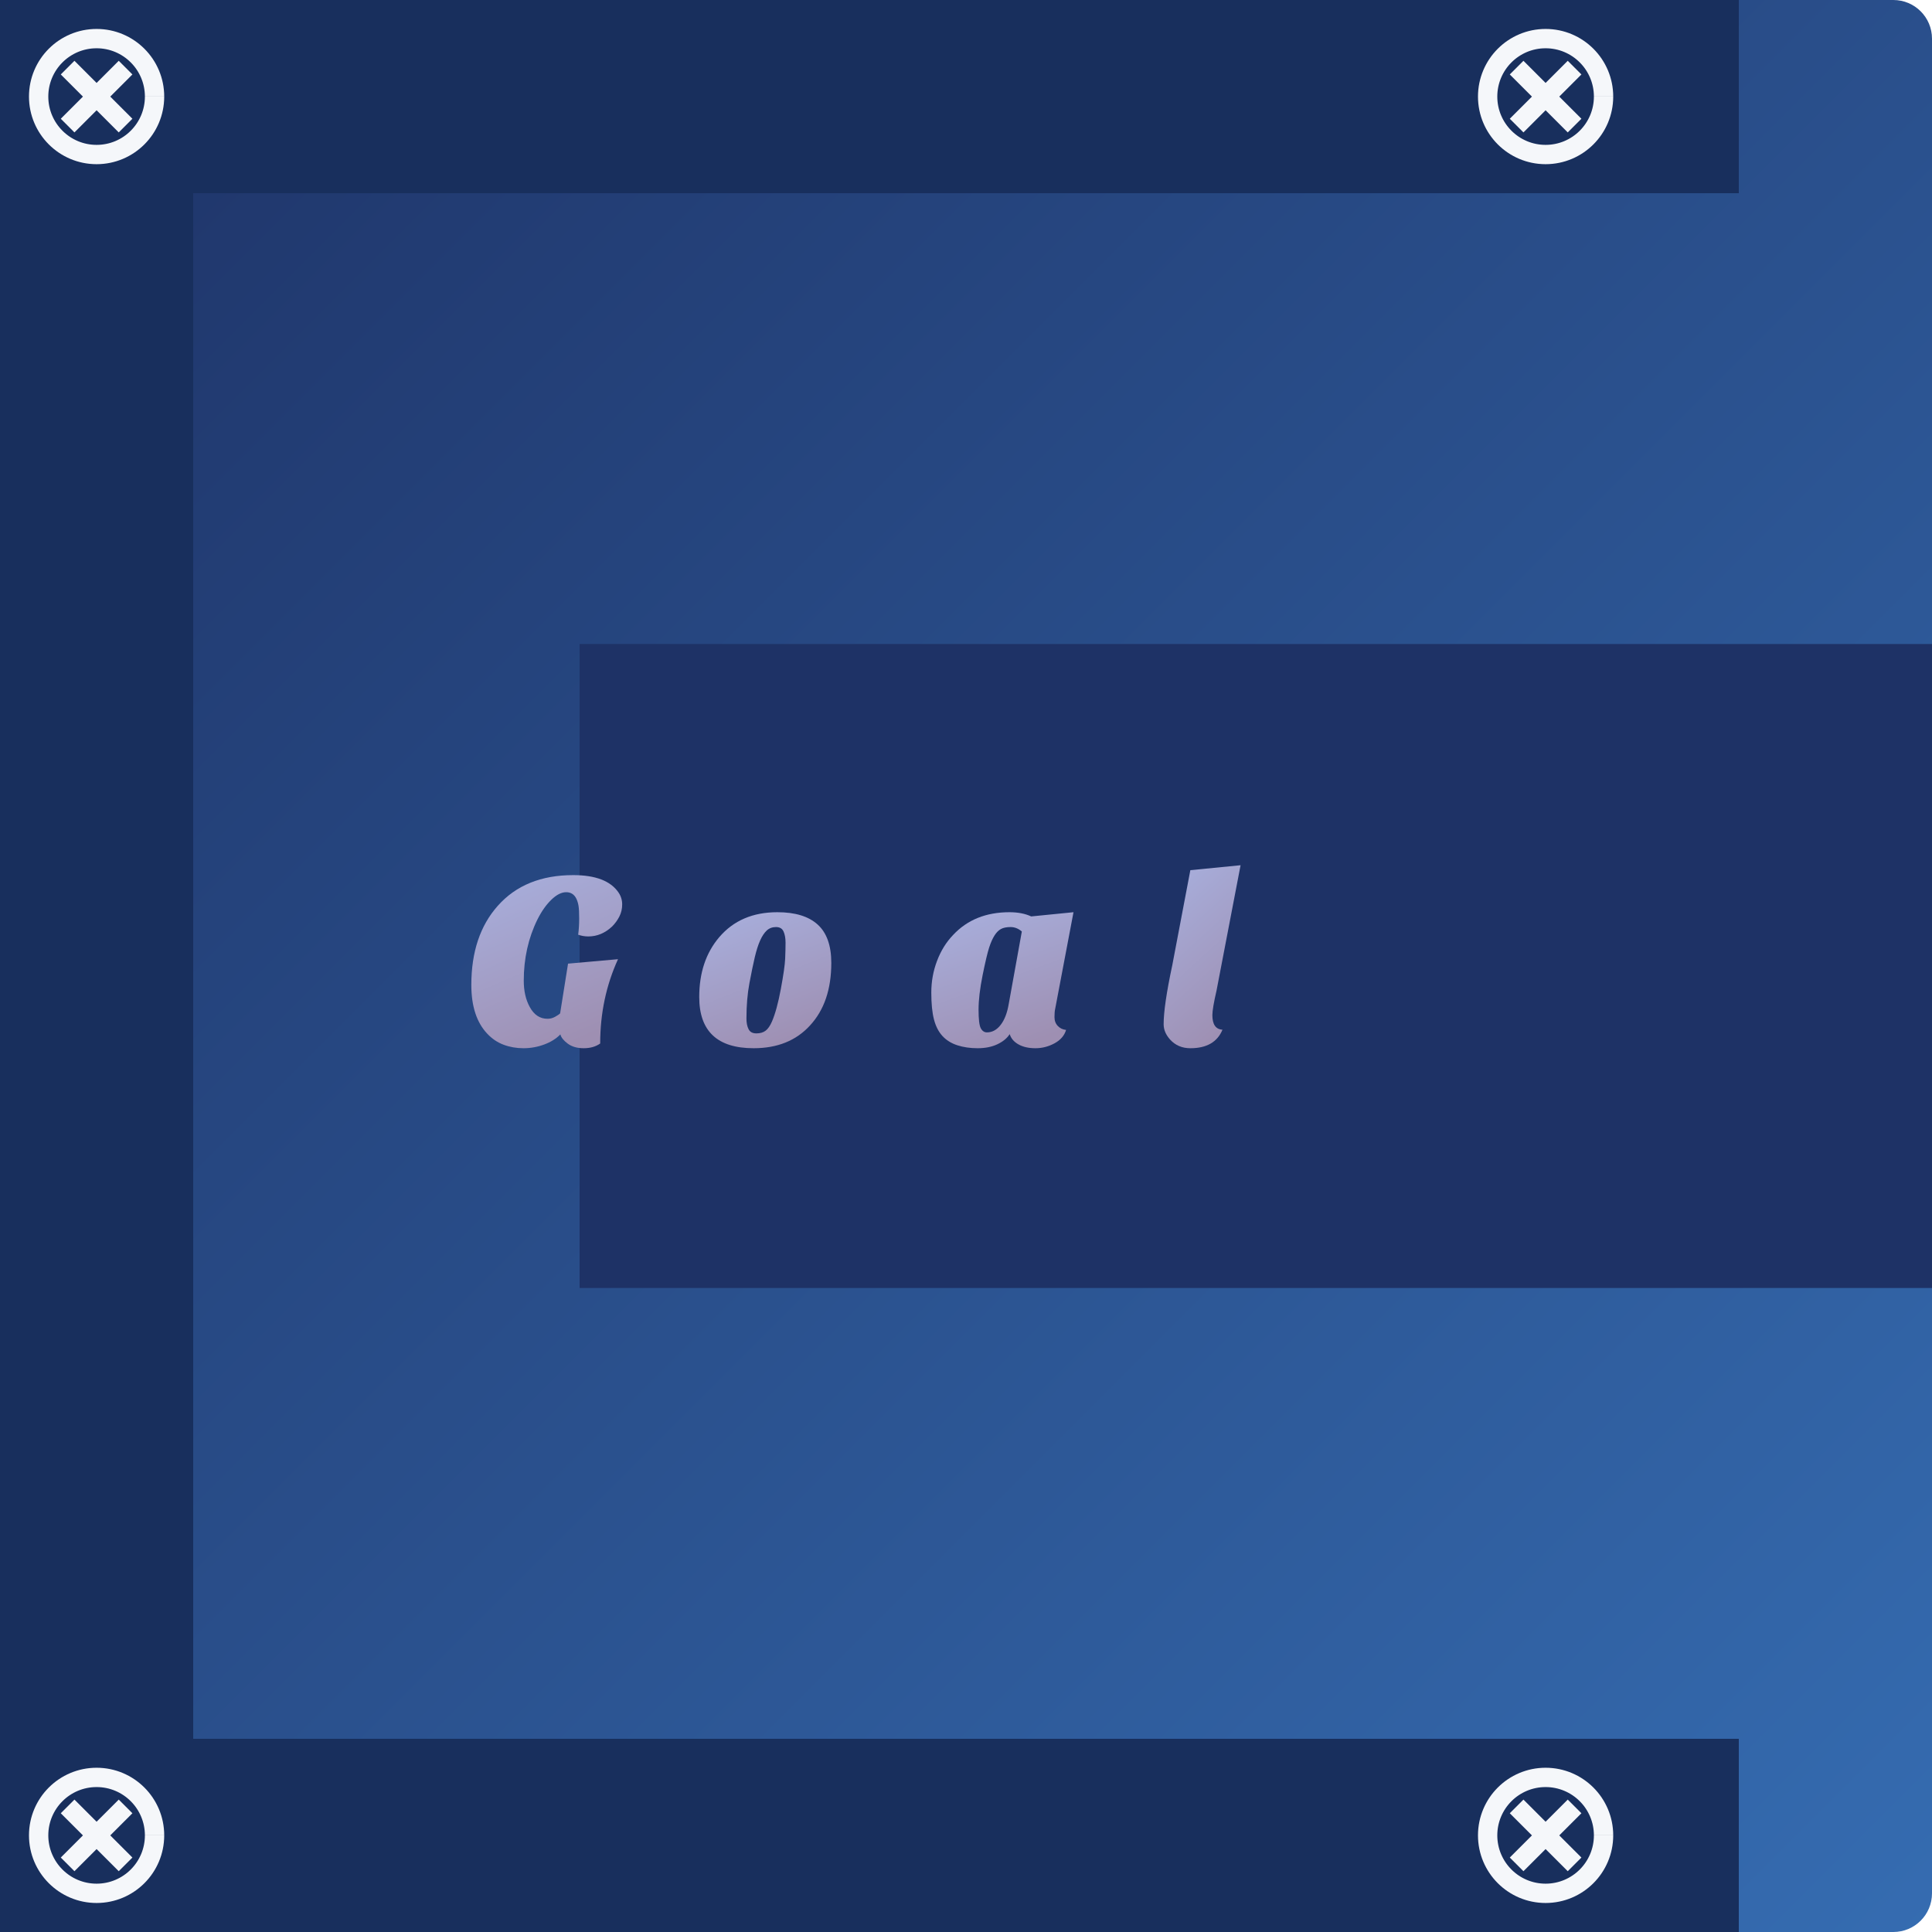
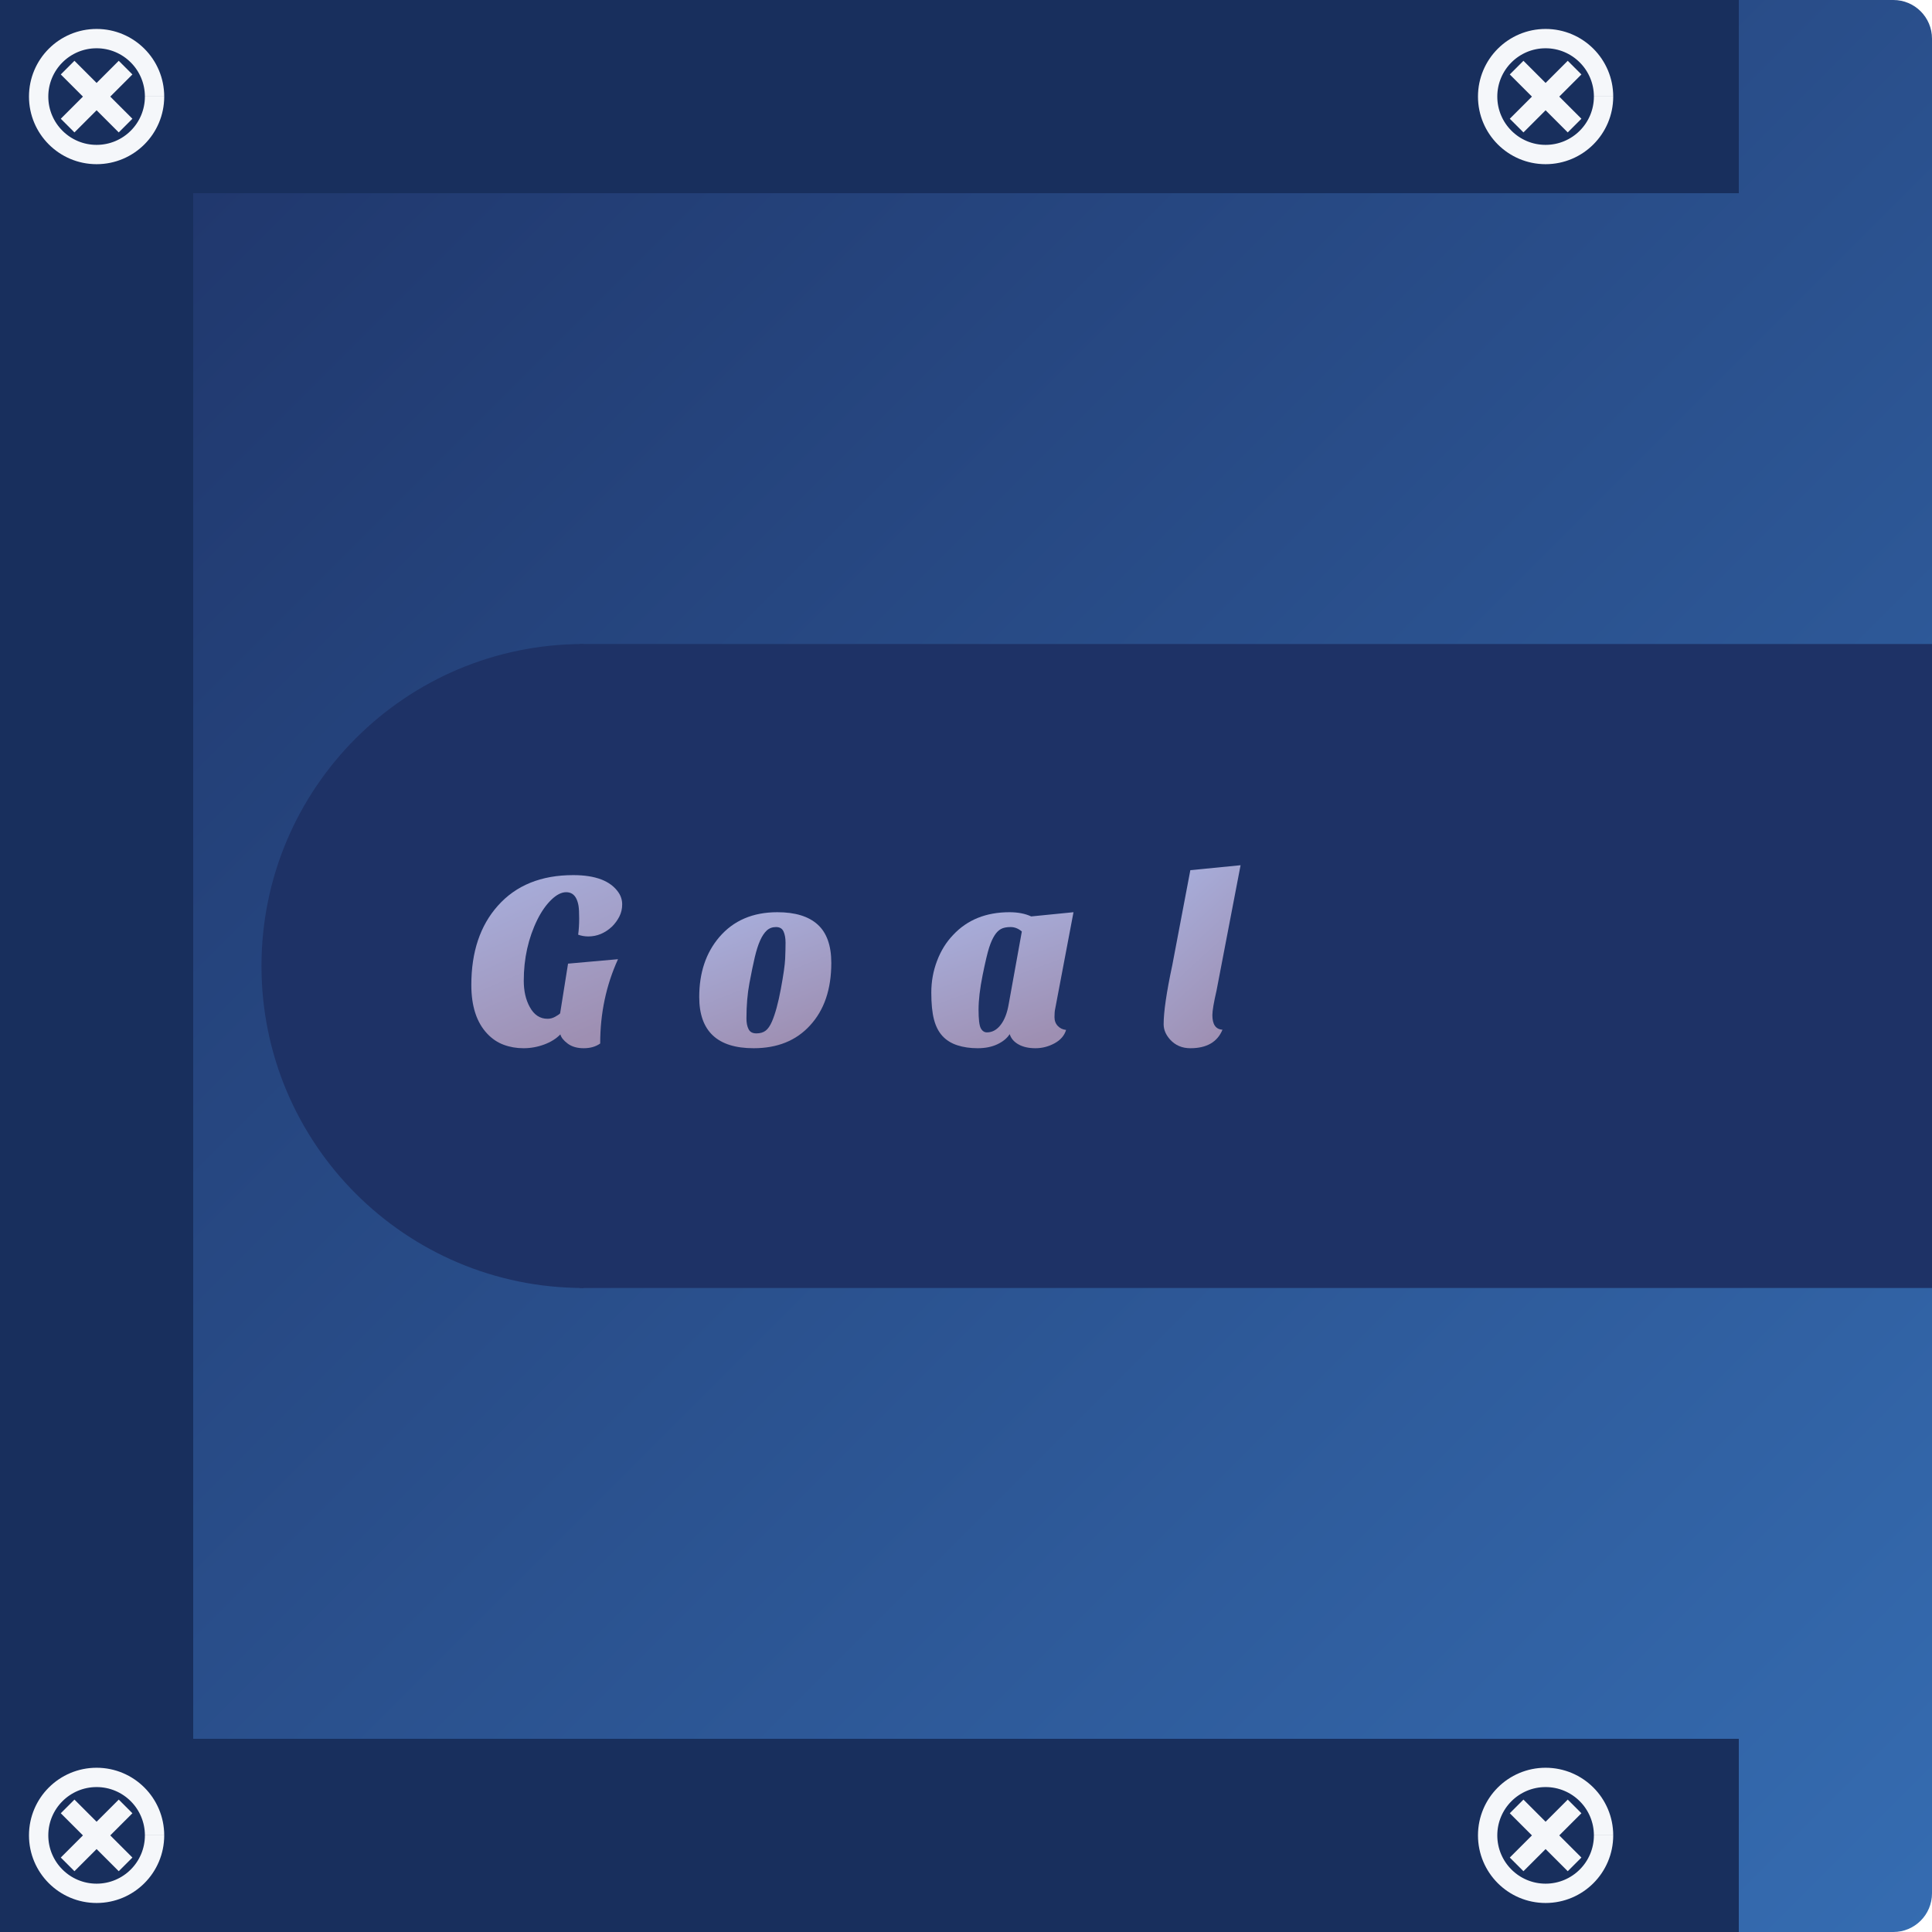
- <svg xmlns="http://www.w3.org/2000/svg" width="500" height="500" version="1.1">
+ <svg xmlns="http://www.w3.org/2000/svg" version="1.1" width="500" height="500">
  <defs>
-     <linearGradient id="ozHMpiSwTSNu" x1="0" x2="500" y1="0" y2="500" gradientUnits="userSpaceOnUse">
+     <linearGradient id="ozHMpiSwTSNu" x1="0px" x2="500px" y1="0px" y2="500px" gradientUnits="userSpaceOnUse">
      <stop offset="0" stop-color="#1e3266" />
      <stop offset="1" stop-color="#356cb1" />
    </linearGradient>
-     <linearGradient id="IymRDdolcKTM" x1="0" x2="500" y1="0" y2="500" gradientUnits="userSpaceOnUse">
+     <linearGradient id="IymRDdolcKTM" x1="0px" x2="500px" y1="0px" y2="500px" gradientUnits="userSpaceOnUse">
      <stop offset="0" stop-color="#f5f7fa" />
      <stop offset="1" stop-color="#b8c6db" />
    </linearGradient>
-     <linearGradient id="Infinity" x1="0" x2="500" y1="0" y2="500" gradientUnits="userSpaceOnUse">
+     <linearGradient id="1e3266" x1="0px" x2="500px" y1="0px" y2="500px" gradientUnits="userSpaceOnUse">
      <stop offset="0" stop-color="#1e3266" />
      <stop offset="1" stop-color="#1e3266" />
    </linearGradient>
-     <linearGradient id="182f5d" x1="0" x2="500" y1="0" y2="500" gradientUnits="userSpaceOnUse">
+     <linearGradient id="182f5d" x1="0px" x2="500px" y1="0px" y2="500px" gradientUnits="userSpaceOnUse">
      <stop offset="0" stop-color="#182f5d" />
      <stop offset="1" stop-color="#182f5d" />
    </linearGradient>
-     <linearGradient id="editing-shiny-gradient" x1=".321" x2=".679" y1=".033" y2=".967" gradientUnits="objectBoundingBox">
-       <stop offset="0" stop-color="#a7acd9" />
-       <stop offset="1" stop-color="#9e8fb2" />
+     <linearGradient id="editing-shiny-gradient" x1="0.321" x2="0.679" y1="0.033" y2="0.967" gradientUnits="objectBoundingBox">
+       <stop offset="0.0" stop-color="#a7acd9" />
+       <stop offset="1.0" stop-color="#9e8fb2" />
    </linearGradient>
  </defs>
  <g fill="url(#IymRDdolcKTM)">
-     <path fill="url(#ozHMpiSwTSNu)" stroke="none" d="M 10 0 L 490 0 L 490 0 A 10 10 0 0 1 500 10 L 500 490 L 500 490 A 10 10 0 0 1 490 500 L 10 500 L 10 500 A 10 10 0 0 1 0 490 L 0 10 L 0 10 A 10 10 0 0 1 10 0 Z" paint-order="stroke fill markers" />
-     <path fill="url(#182f5d)" stroke="none" d="M 450 50 L 50 50 L 50 450 L 450 450 L 450 500 L 0 500 L 0 0 L 450 0 L 450 55" paint-order="stroke fill markers" />
-     <path fill="none" stroke="#f5f7fa" stroke-miterlimit="10" stroke-width="5" d="M 40 25 A 15 15 0 1 1 40 24.985 M 17.5 17.5 L 32.5 32.5 M 32.5 17.5 L 17.5 32.5" paint-order="fill stroke markers" />
-     <path fill="none" stroke="#f5f7fa" stroke-miterlimit="10" stroke-width="5" d="M 415 25 A 15 15 0 1 1 415 24.985 M 392.5 17.5 L 407.5 32.5 M 407.5 17.5 L 392.5 32.5" paint-order="fill stroke markers" />
-     <path fill="none" stroke="#f5f7fa" stroke-miterlimit="10" stroke-width="5" d="M 40 475 A 15 15 0 1 1 40 474.985 M 17.5 467.5 L 32.5 482.5 M 32.5 467.5 L 17.5 482.5" paint-order="fill stroke markers" />
-     <path fill="none" stroke="#f5f7fa" stroke-miterlimit="10" stroke-width="5" d="M 415 475 A 15 15 0 1 1 415 474.985 M 392.5 467.5 L 407.5 482.5 M 407.5 467.5 L 392.5 482.5" paint-order="fill stroke markers" />
-     <path fill="none" stroke="#1e3266" stroke-miterlimit="10" stroke-width="166.66" d="M 150 250 L 500 250" paint-order="fill stroke markers" />
-     <path fill="url(#1e3266)" stroke="none" d="M 151 333.33 A 83.33 83.33 0 0 1 151 166.67" paint-order="stroke fill markers" />
-     <path stroke="none" />
+     <path fill="url(#ozHMpiSwTSNu)" stroke="none" paint-order="stroke fill markers" d=" M 10 0 L 490 0 L 490 0 A 10 10 0 0 1 500 10 L 500 490 L 500 490 A 10 10 0 0 1 490 500 L 10 500 L 10 500 A 10 10 0 0 1 0 490 L 0 10 L 0 10 A 10 10 0 0 1 10 0 Z" />
+     <path fill="url(#182f5d)" stroke="none" paint-order="stroke fill markers" d=" M 450 50 L 50 50 L 50 450 L 450 450 L 450 500 L 0 500 L 0 0 L 450 0 L 450 55" />
+     <path fill="none" stroke="#f5f7fa" paint-order="fill stroke markers" d=" M 40 25 A 15 15 0 1 1 40 24.985 M 17.5 17.5 L 32.5 32.5 M 32.5 17.5 L 17.5 32.5" stroke-miterlimit="10" stroke-width="5" stroke-dasharray="" />
+     <path fill="none" stroke="#f5f7fa" paint-order="fill stroke markers" d=" M 415 25 A 15 15 0 1 1 415 24.985 M 392.5 17.5 L 407.5 32.5 M 407.5 17.5 L 392.5 32.5" stroke-miterlimit="10" stroke-width="5" stroke-dasharray="" />
+     <path fill="none" stroke="#f5f7fa" paint-order="fill stroke markers" d=" M 40 475 A 15 15 0 1 1 40 474.985 M 17.5 467.5 L 32.5 482.5 M 32.5 467.5 L 17.5 482.5" stroke-miterlimit="10" stroke-width="5" stroke-dasharray="" />
+     <path fill="none" stroke="#f5f7fa" paint-order="fill stroke markers" d=" M 415 475 A 15 15 0 1 1 415 474.985 M 392.5 467.5 L 407.5 482.5 M 407.5 467.5 L 392.5 482.5" stroke-miterlimit="10" stroke-width="5" stroke-dasharray="" />
+     <path fill="none" stroke="#1e3266" paint-order="fill stroke markers" d=" M 150 250 L 500 250" stroke-miterlimit="10" stroke-width="166.66" stroke-dasharray="" />
+     <path fill="url(#1e3266)" stroke="none" paint-order="stroke fill markers" d=" M 151 333.33 A 83.33 83.33 0 0 1 151 166.67" />
+     <path fill="" stroke="none" d="" />
  </g>
  <g>
-     <g>
-       <path fill="url(#editing-shiny-gradient)" d="M27.01-20.61L39.94-21.76L39.94-21.76Q35.33-11.65 35.33 0.06L35.33 0.06L35.33 0.06Q33.60 1.28 31.07 1.28L31.07 1.28L31.07 1.28Q28.54 1.28 26.94 0.10L26.94 0.10L26.94 0.10Q25.34-1.09 25.02-2.30L25.02-2.30L25.02-2.30Q23.42-0.64 20.83 0.32L20.83 0.32L20.83 0.32Q18.24 1.28 15.49 1.28L15.49 1.28L15.49 1.28Q12.74 1.28 10.34 0.38L10.34 0.38L10.34 0.38Q7.94-0.51 6.08-2.50L6.08-2.50L6.08-2.50Q1.98-6.85 1.98-15.10L1.98-15.10L1.98-15.10Q1.98-27.90 8.83-35.58L8.83-35.58L8.83-35.58Q15.87-43.52 28.35-43.52L28.35-43.52L28.35-43.52Q36.99-43.52 40.06-39.04L40.06-39.04L40.06-39.04Q41.02-37.63 41.02-35.94L41.02-35.94L41.02-35.94Q41.02-34.24 40.29-32.80L40.29-32.80L40.29-32.80Q39.55-31.36 38.40-30.21L38.40-30.21L38.40-30.21Q35.65-27.65 32.26-27.65L32.26-27.65L32.26-27.65Q30.91-27.65 29.63-28.10L29.63-28.10L29.63-28.10Q29.89-30.02 29.89-32.26L29.89-32.26L29.89-32.26Q29.89-34.50 29.73-35.52L29.73-35.52L29.73-35.52Q29.57-36.54 29.18-37.38L29.18-37.38L29.18-37.38Q28.35-39.10 26.53-39.10L26.53-39.10L26.53-39.10Q24.70-39.10 22.69-37.15L22.69-37.15L22.69-37.15Q20.67-35.20 19.07-32L19.07-32L19.07-32Q15.55-24.83 15.55-16.19L15.55-16.19L15.55-16.19Q15.55-12.22 17.09-9.41L17.09-9.41L17.09-9.41Q18.75-6.34 21.70-6.34L21.70-6.34L21.70-6.34Q22.72-6.34 23.65-6.85L23.65-6.85L23.65-6.85Q24.58-7.36 24.96-7.74L24.96-7.74L27.01-20.61Z" transform="translate(120, 270)" />
+     <g transform="translate(120, 270)">
+       <path d="M27.01-20.61L39.94-21.76L39.94-21.76Q35.33-11.65 35.33 0.06L35.33 0.06L35.33 0.06Q33.60 1.28 31.07 1.28L31.07 1.28L31.07 1.28Q28.54 1.28 26.94 0.10L26.94 0.10L26.94 0.10Q25.34-1.09 25.02-2.30L25.02-2.30L25.02-2.30Q23.42-0.64 20.83 0.32L20.83 0.32L20.83 0.32Q18.24 1.28 15.49 1.28L15.49 1.28L15.49 1.28Q12.74 1.28 10.34 0.38L10.34 0.38L10.34 0.38Q7.94-0.51 6.08-2.50L6.08-2.50L6.08-2.50Q1.98-6.85 1.98-15.10L1.98-15.10L1.98-15.10Q1.98-27.90 8.83-35.58L8.83-35.58L8.83-35.58Q15.87-43.52 28.35-43.52L28.35-43.52L28.35-43.52Q36.99-43.52 40.06-39.04L40.06-39.04L40.06-39.04Q41.02-37.63 41.02-35.94L41.02-35.94L41.02-35.94Q41.02-34.24 40.29-32.80L40.29-32.80L40.29-32.80Q39.55-31.36 38.40-30.21L38.40-30.21L38.40-30.21Q35.65-27.65 32.26-27.65L32.26-27.65L32.26-27.65Q30.91-27.65 29.63-28.10L29.63-28.10L29.63-28.10Q29.89-30.02 29.89-32.26L29.89-32.26L29.89-32.26Q29.89-34.50 29.73-35.52L29.73-35.52L29.73-35.52Q29.57-36.54 29.18-37.38L29.18-37.38L29.18-37.38Q28.35-39.10 26.53-39.10L26.53-39.10L26.53-39.10Q24.70-39.10 22.69-37.15L22.69-37.15L22.69-37.15Q20.67-35.20 19.07-32L19.07-32L19.07-32Q15.55-24.83 15.55-16.19L15.55-16.19L15.55-16.19Q15.55-12.22 17.09-9.41L17.09-9.41L17.09-9.41Q18.75-6.34 21.70-6.34L21.70-6.34L21.70-6.34Q22.72-6.34 23.65-6.85L23.65-6.85L23.65-6.85Q24.58-7.36 24.96-7.74L24.96-7.74L27.01-20.61Z" fill="url(#editing-shiny-gradient)" />
    </g>
  </g>
  <g>
-     <g>
-       <path fill="url(#editing-shiny-gradient)" d="M15.04 1.28L15.04 1.28L15.04 1.28Q0.96 1.28 0.96-11.97L0.96-11.97L0.96-11.97Q0.96-21.38 6.14-27.46L6.14-27.46L6.14-27.46Q11.65-33.92 21.18-33.92L21.18-33.92L21.18-33.92Q28.10-33.92 31.62-30.72L31.62-30.72L31.62-30.72Q35.14-27.52 35.14-20.80L35.14-20.80L35.14-20.80Q35.14-10.56 29.63-4.61L29.63-4.61L29.63-4.61Q24.26 1.28 15.04 1.28ZM16.70-26.56L16.70-26.56L16.70-26.56Q15.94-24.83 15.33-22.24L15.33-22.24L15.33-22.24Q14.72-19.65 13.95-15.55L13.95-15.55L13.95-15.55Q13.18-11.46 13.18-6.40L13.18-6.40L13.18-6.40Q13.18-4.74 13.73-3.65L13.73-3.65L13.73-3.65Q14.27-2.56 15.74-2.56L15.74-2.56L15.74-2.56Q17.22-2.56 18.14-3.26L18.14-3.26L18.14-3.26Q19.07-3.97 19.78-5.63L19.78-5.63L19.78-5.63Q21.06-8.58 22.08-14.05L22.08-14.05L22.08-14.05Q23.10-19.52 23.20-21.89L23.20-21.89L23.20-21.89Q23.30-24.26 23.30-26.02L23.30-26.02L23.30-26.02Q23.30-27.78 22.78-28.93L22.78-28.93L22.78-28.93Q22.27-30.08 20.83-30.08L20.83-30.08L20.83-30.08Q19.39-30.08 18.43-29.18L18.43-29.18L18.43-29.18Q17.47-28.29 16.70-26.56Z" transform="translate(180, 270)" />
+     <g transform="translate(180, 270)">
+       <path d="M15.04 1.28L15.04 1.28L15.04 1.28Q0.96 1.28 0.96-11.97L0.96-11.97L0.96-11.97Q0.96-21.38 6.14-27.46L6.14-27.46L6.14-27.46Q11.65-33.92 21.18-33.92L21.18-33.92L21.18-33.92Q28.10-33.92 31.62-30.72L31.62-30.72L31.62-30.72Q35.14-27.52 35.14-20.80L35.14-20.80L35.14-20.80Q35.14-10.56 29.63-4.61L29.63-4.61L29.63-4.61Q24.26 1.28 15.04 1.28ZM16.70-26.56L16.70-26.56L16.70-26.56Q15.94-24.83 15.33-22.24L15.33-22.24L15.33-22.24Q14.72-19.65 13.95-15.55L13.95-15.55L13.95-15.55Q13.18-11.46 13.18-6.40L13.18-6.40L13.18-6.40Q13.18-4.74 13.73-3.65L13.73-3.65L13.73-3.65Q14.27-2.56 15.74-2.56L15.74-2.56L15.74-2.56Q17.22-2.56 18.14-3.26L18.14-3.26L18.14-3.26Q19.07-3.97 19.78-5.63L19.78-5.63L19.78-5.63Q21.06-8.58 22.08-14.05L22.08-14.05L22.08-14.05Q23.10-19.52 23.20-21.89L23.20-21.89L23.20-21.89Q23.30-24.26 23.30-26.02L23.30-26.02L23.30-26.02Q23.30-27.78 22.78-28.93L22.78-28.93L22.78-28.93Q22.27-30.08 20.83-30.08L20.83-30.08L20.83-30.08Q19.39-30.08 18.43-29.18L18.43-29.18L18.43-29.18Q17.47-28.29 16.70-26.56Z" fill="url(#editing-shiny-gradient)" />
    </g>
  </g>
  <g>
-     <g>
-       <path fill="url(#editing-shiny-gradient)" d="M3.87-1.92L3.87-1.92L3.87-1.92Q2.37-3.58 1.70-6.21L1.70-6.21L1.70-6.21Q1.02-8.83 1.02-13.12L1.02-13.12L1.02-13.12Q1.02-17.41 2.50-21.31L2.50-21.31L2.50-21.31Q3.97-25.22 6.66-28.03L6.66-28.03L6.66-28.03Q12.16-33.92 21.25-33.92L21.25-33.92L21.25-33.92Q24.51-33.92 26.88-32.83L26.88-32.83L37.82-33.92L33.09-8.96L33.09-8.96Q32.90-8.19 32.90-6.78L32.90-6.78L32.90-6.78Q32.90-5.38 33.76-4.48L33.76-4.48L33.76-4.48Q34.62-3.58 35.90-3.46L35.90-3.46L35.90-3.46Q35.26-1.28 32.93 0L32.93 0L32.93 0Q30.59 1.28 27.97 1.28L27.97 1.28L27.97 1.28Q25.34 1.28 23.58 0.29L23.58 0.29L23.58 0.29Q21.82-0.70 21.31-2.37L21.31-2.37L21.31-2.37Q20.29-0.77 18.11 0.26L18.11 0.26L18.11 0.26Q15.94 1.28 13.02 1.28L13.02 1.28L13.02 1.28Q10.11 1.28 7.74 0.51L7.74 0.51L7.74 0.51Q5.38-0.26 3.87-1.92ZM17.38-27.90L17.38-27.90L17.38-27.90Q16.64-26.75 16-24.80L16-24.80L16-24.80Q15.36-22.85 14.30-17.63L14.30-17.63L14.30-17.63Q13.25-12.42 13.25-8.70L13.25-8.70L13.25-8.70Q13.25-4.99 13.82-3.90L13.82-3.90L13.82-3.90Q14.40-2.82 15.42-2.82L15.42-2.82L15.42-2.82Q17.47-2.82 18.98-4.77L18.98-4.77L18.98-4.77Q20.48-6.72 21.06-10.18L21.06-10.18L24.45-28.93L24.45-28.93Q23.10-30.08 21.54-30.08L21.54-30.08L21.54-30.08Q19.97-30.08 19.04-29.57L19.04-29.57L19.04-29.57Q18.11-29.06 17.38-27.90Z" transform="translate(240, 270)" />
+     <g transform="translate(240, 270)">
+       <path d="M3.87-1.92L3.87-1.92L3.87-1.92Q2.37-3.58 1.70-6.21L1.70-6.21L1.70-6.21Q1.02-8.83 1.02-13.12L1.02-13.12L1.02-13.12Q1.02-17.41 2.50-21.31L2.50-21.31L2.50-21.31Q3.97-25.22 6.66-28.03L6.66-28.03L6.66-28.03Q12.16-33.92 21.25-33.92L21.25-33.92L21.25-33.92Q24.51-33.92 26.88-32.83L26.88-32.83L37.82-33.92L33.09-8.96L33.09-8.96Q32.90-8.19 32.90-6.78L32.90-6.78L32.90-6.78Q32.90-5.38 33.76-4.48L33.76-4.48L33.76-4.48Q34.62-3.58 35.90-3.46L35.90-3.46L35.90-3.46Q35.26-1.28 32.93 0L32.93 0L32.93 0Q30.59 1.28 27.97 1.28L27.97 1.28L27.97 1.28Q25.34 1.28 23.58 0.29L23.58 0.29L23.58 0.29Q21.82-0.70 21.31-2.37L21.31-2.37L21.31-2.37Q20.29-0.77 18.11 0.26L18.11 0.26L18.11 0.26Q15.94 1.28 13.02 1.28L13.02 1.28L13.02 1.28Q10.11 1.28 7.74 0.51L7.74 0.51L7.74 0.51Q5.38-0.26 3.87-1.92ZM17.38-27.90L17.38-27.90L17.38-27.90Q16.64-26.75 16-24.80L16-24.80L16-24.80Q15.36-22.85 14.30-17.63L14.30-17.63L14.30-17.63Q13.25-12.42 13.25-8.70L13.25-8.70L13.25-8.70Q13.25-4.99 13.82-3.90L13.82-3.90L13.82-3.90Q14.40-2.82 15.42-2.82L15.42-2.82L15.42-2.82Q17.47-2.82 18.98-4.77L18.98-4.77L18.98-4.77Q20.48-6.72 21.06-10.18L21.06-10.18L24.45-28.93L24.45-28.93Q23.10-30.08 21.54-30.08L21.54-30.08L21.54-30.08Q19.97-30.08 19.04-29.57L19.04-29.57L19.04-29.57Q18.11-29.06 17.38-27.90Z" fill="url(#editing-shiny-gradient)" />
    </g>
  </g>
  <g>
-     <g>
-       <path fill="url(#editing-shiny-gradient)" d="M16.38-3.52L16.38-3.52L16.38-3.52Q14.40 1.28 8.06 1.28L8.06 1.28L8.06 1.28Q4.86 1.28 2.82-0.96L2.82-0.96L2.82-0.96Q1.15-2.82 1.15-4.93L1.15-4.93L1.15-4.93Q1.15-9.73 3.39-20.22L3.39-20.22L8.06-44.80L21.06-46.08L14.85-13.70L14.85-13.70Q13.76-8.96 13.76-7.30L13.76-7.30L13.76-7.30Q13.76-3.65 16.38-3.52Z" transform="translate(300, 270)" />
+     <g transform="translate(300, 270)">
+       <path d="M16.38-3.52L16.38-3.52L16.38-3.52Q14.40 1.28 8.06 1.28L8.06 1.28L8.06 1.28Q4.86 1.28 2.82-0.96L2.82-0.96L2.82-0.96Q1.15-2.82 1.15-4.93L1.15-4.93L1.15-4.93Q1.15-9.73 3.39-20.22L3.39-20.22L8.06-44.80L21.06-46.08L14.85-13.70L14.85-13.70Q13.76-8.96 13.76-7.30L13.76-7.30L13.76-7.30Q13.76-3.65 16.38-3.52Z" fill="url(#editing-shiny-gradient)" />
    </g>
  </g>
</svg>
